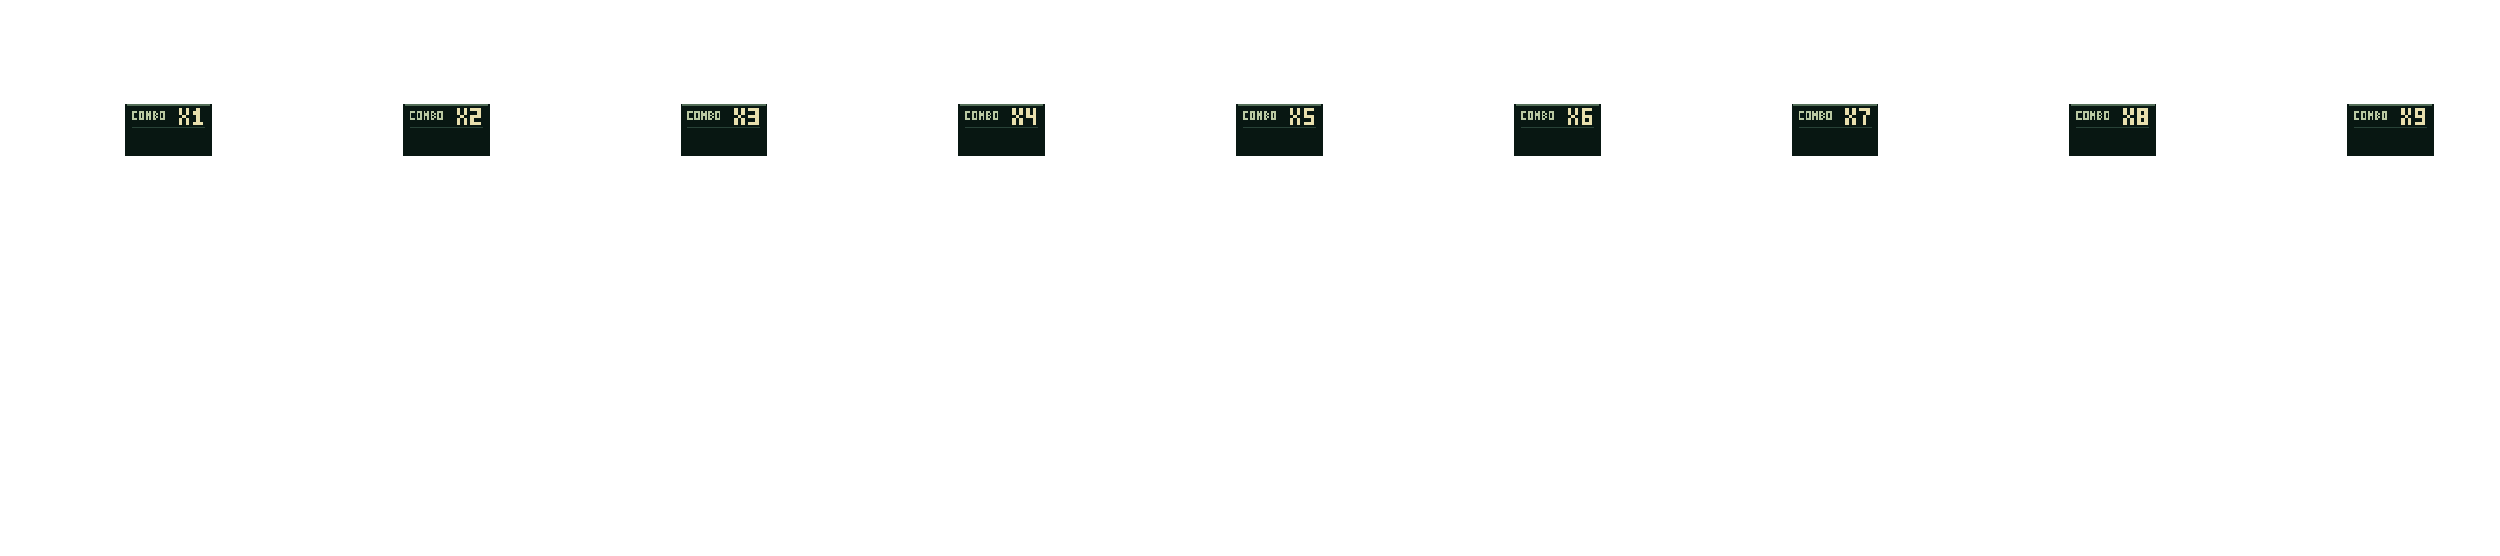
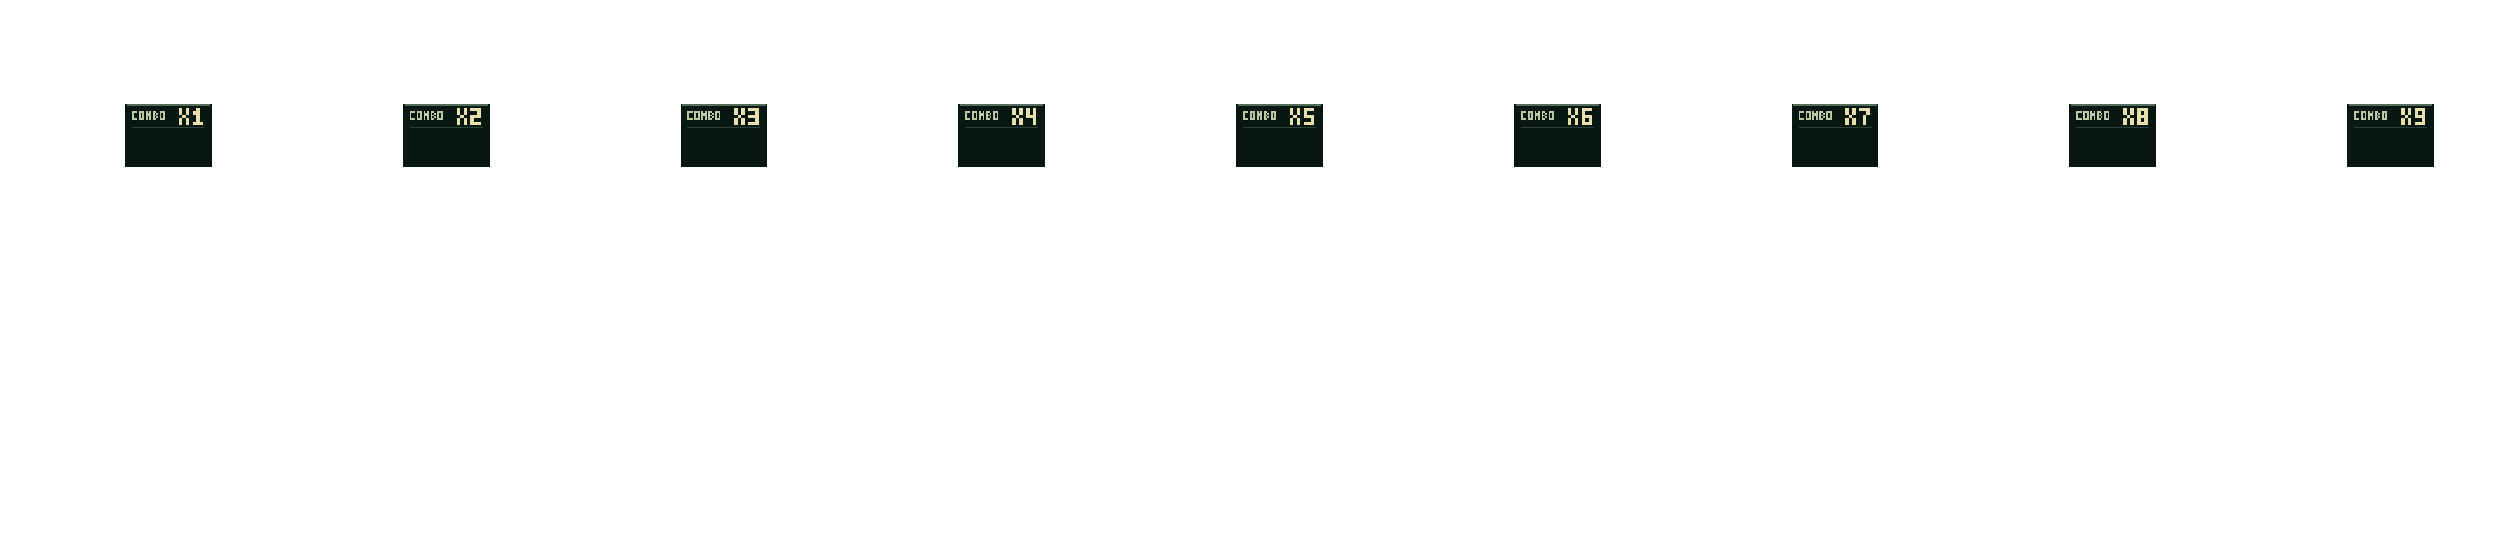
<svg xmlns="http://www.w3.org/2000/svg" width="1440" height="320" shape-rendering="crispEdges">
  <g transform="translate(0 0)">
-     <rect x="72" y="60" width="50" height="30" fill="#081712" />
+     <rect x="72" y="60" width="50" height="36" fill="#081712" />
    <rect x="73" y="60" width="48" height="1" fill="#536e58" />
    <rect x="76" y="64" width="1" height="1" fill="#bac9a2" />
    <rect x="77" y="64" width="1" height="1" fill="#bac9a2" />
    <rect x="78" y="64" width="1" height="1" fill="#bac9a2" />
    <rect x="76" y="65" width="1" height="1" fill="#bac9a2" />
    <rect x="76" y="66" width="1" height="1" fill="#bac9a2" />
    <rect x="76" y="67" width="1" height="1" fill="#bac9a2" />
    <rect x="76" y="68" width="1" height="1" fill="#bac9a2" />
    <rect x="77" y="68" width="1" height="1" fill="#bac9a2" />
    <rect x="78" y="68" width="1" height="1" fill="#bac9a2" />
    <rect x="80" y="64" width="1" height="1" fill="#bac9a2" />
    <rect x="81" y="64" width="1" height="1" fill="#bac9a2" />
    <rect x="82" y="64" width="1" height="1" fill="#bac9a2" />
    <rect x="80" y="65" width="1" height="1" fill="#bac9a2" />
    <rect x="82" y="65" width="1" height="1" fill="#bac9a2" />
    <rect x="80" y="66" width="1" height="1" fill="#bac9a2" />
    <rect x="82" y="66" width="1" height="1" fill="#bac9a2" />
    <rect x="80" y="67" width="1" height="1" fill="#bac9a2" />
    <rect x="82" y="67" width="1" height="1" fill="#bac9a2" />
    <rect x="80" y="68" width="1" height="1" fill="#bac9a2" />
    <rect x="81" y="68" width="1" height="1" fill="#bac9a2" />
    <rect x="82" y="68" width="1" height="1" fill="#bac9a2" />
    <rect x="84" y="64" width="1" height="1" fill="#bac9a2" />
    <rect x="86" y="64" width="1" height="1" fill="#bac9a2" />
    <rect x="84" y="65" width="1" height="1" fill="#bac9a2" />
    <rect x="85" y="65" width="1" height="1" fill="#bac9a2" />
    <rect x="86" y="65" width="1" height="1" fill="#bac9a2" />
    <rect x="84" y="66" width="1" height="1" fill="#bac9a2" />
    <rect x="85" y="66" width="1" height="1" fill="#bac9a2" />
    <rect x="86" y="66" width="1" height="1" fill="#bac9a2" />
    <rect x="84" y="67" width="1" height="1" fill="#bac9a2" />
    <rect x="86" y="67" width="1" height="1" fill="#bac9a2" />
    <rect x="84" y="68" width="1" height="1" fill="#bac9a2" />
    <rect x="86" y="68" width="1" height="1" fill="#bac9a2" />
    <rect x="88" y="64" width="1" height="1" fill="#bac9a2" />
    <rect x="89" y="64" width="1" height="1" fill="#bac9a2" />
    <rect x="88" y="65" width="1" height="1" fill="#bac9a2" />
    <rect x="90" y="65" width="1" height="1" fill="#bac9a2" />
    <rect x="88" y="66" width="1" height="1" fill="#bac9a2" />
    <rect x="89" y="66" width="1" height="1" fill="#bac9a2" />
    <rect x="88" y="67" width="1" height="1" fill="#bac9a2" />
    <rect x="90" y="67" width="1" height="1" fill="#bac9a2" />
    <rect x="88" y="68" width="1" height="1" fill="#bac9a2" />
    <rect x="89" y="68" width="1" height="1" fill="#bac9a2" />
    <rect x="92" y="64" width="1" height="1" fill="#bac9a2" />
    <rect x="93" y="64" width="1" height="1" fill="#bac9a2" />
    <rect x="94" y="64" width="1" height="1" fill="#bac9a2" />
    <rect x="92" y="65" width="1" height="1" fill="#bac9a2" />
    <rect x="94" y="65" width="1" height="1" fill="#bac9a2" />
    <rect x="92" y="66" width="1" height="1" fill="#bac9a2" />
    <rect x="94" y="66" width="1" height="1" fill="#bac9a2" />
    <rect x="92" y="67" width="1" height="1" fill="#bac9a2" />
    <rect x="94" y="67" width="1" height="1" fill="#bac9a2" />
    <rect x="92" y="68" width="1" height="1" fill="#bac9a2" />
    <rect x="93" y="68" width="1" height="1" fill="#bac9a2" />
    <rect x="94" y="68" width="1" height="1" fill="#bac9a2" />
    <rect x="103" y="62" width="2" height="2" fill="#e8dfad" />
    <rect x="107" y="62" width="2" height="2" fill="#e8dfad" />
    <rect x="103" y="64" width="2" height="2" fill="#e8dfad" />
    <rect x="107" y="64" width="2" height="2" fill="#e8dfad" />
    <rect x="105" y="66" width="2" height="2" fill="#e8dfad" />
    <rect x="103" y="68" width="2" height="2" fill="#e8dfad" />
    <rect x="107" y="68" width="2" height="2" fill="#e8dfad" />
    <rect x="103" y="70" width="2" height="2" fill="#e8dfad" />
    <rect x="107" y="70" width="2" height="2" fill="#e8dfad" />
    <rect x="113" y="62" width="2" height="2" fill="#e8dfad" />
    <rect x="111" y="64" width="2" height="2" fill="#e8dfad" />
    <rect x="113" y="64" width="2" height="2" fill="#e8dfad" />
    <rect x="113" y="66" width="2" height="2" fill="#e8dfad" />
    <rect x="113" y="68" width="2" height="2" fill="#e8dfad" />
    <rect x="111" y="70" width="2" height="2" fill="#e8dfad" />
    <rect x="113" y="70" width="2" height="2" fill="#e8dfad" />
    <rect x="115" y="70" width="2" height="2" fill="#e8dfad" />
    <rect x="76" y="73" width="42" height="1" fill="#284237" />
  </g>
  <g transform="translate(160 0)">
-     <rect x="72" y="60" width="50" height="30" fill="#081712" />
+     <rect x="72" y="60" width="50" height="36" fill="#081712" />
    <rect x="73" y="60" width="48" height="1" fill="#536e58" />
    <rect x="76" y="64" width="1" height="1" fill="#bac9a2" />
    <rect x="77" y="64" width="1" height="1" fill="#bac9a2" />
    <rect x="78" y="64" width="1" height="1" fill="#bac9a2" />
    <rect x="76" y="65" width="1" height="1" fill="#bac9a2" />
    <rect x="76" y="66" width="1" height="1" fill="#bac9a2" />
    <rect x="76" y="67" width="1" height="1" fill="#bac9a2" />
    <rect x="76" y="68" width="1" height="1" fill="#bac9a2" />
    <rect x="77" y="68" width="1" height="1" fill="#bac9a2" />
    <rect x="78" y="68" width="1" height="1" fill="#bac9a2" />
    <rect x="80" y="64" width="1" height="1" fill="#bac9a2" />
    <rect x="81" y="64" width="1" height="1" fill="#bac9a2" />
    <rect x="82" y="64" width="1" height="1" fill="#bac9a2" />
    <rect x="80" y="65" width="1" height="1" fill="#bac9a2" />
    <rect x="82" y="65" width="1" height="1" fill="#bac9a2" />
    <rect x="80" y="66" width="1" height="1" fill="#bac9a2" />
    <rect x="82" y="66" width="1" height="1" fill="#bac9a2" />
    <rect x="80" y="67" width="1" height="1" fill="#bac9a2" />
    <rect x="82" y="67" width="1" height="1" fill="#bac9a2" />
    <rect x="80" y="68" width="1" height="1" fill="#bac9a2" />
    <rect x="81" y="68" width="1" height="1" fill="#bac9a2" />
    <rect x="82" y="68" width="1" height="1" fill="#bac9a2" />
    <rect x="84" y="64" width="1" height="1" fill="#bac9a2" />
    <rect x="86" y="64" width="1" height="1" fill="#bac9a2" />
    <rect x="84" y="65" width="1" height="1" fill="#bac9a2" />
    <rect x="85" y="65" width="1" height="1" fill="#bac9a2" />
    <rect x="86" y="65" width="1" height="1" fill="#bac9a2" />
    <rect x="84" y="66" width="1" height="1" fill="#bac9a2" />
    <rect x="85" y="66" width="1" height="1" fill="#bac9a2" />
    <rect x="86" y="66" width="1" height="1" fill="#bac9a2" />
    <rect x="84" y="67" width="1" height="1" fill="#bac9a2" />
    <rect x="86" y="67" width="1" height="1" fill="#bac9a2" />
    <rect x="84" y="68" width="1" height="1" fill="#bac9a2" />
    <rect x="86" y="68" width="1" height="1" fill="#bac9a2" />
    <rect x="88" y="64" width="1" height="1" fill="#bac9a2" />
    <rect x="89" y="64" width="1" height="1" fill="#bac9a2" />
    <rect x="88" y="65" width="1" height="1" fill="#bac9a2" />
    <rect x="90" y="65" width="1" height="1" fill="#bac9a2" />
    <rect x="88" y="66" width="1" height="1" fill="#bac9a2" />
    <rect x="89" y="66" width="1" height="1" fill="#bac9a2" />
    <rect x="88" y="67" width="1" height="1" fill="#bac9a2" />
    <rect x="90" y="67" width="1" height="1" fill="#bac9a2" />
    <rect x="88" y="68" width="1" height="1" fill="#bac9a2" />
    <rect x="89" y="68" width="1" height="1" fill="#bac9a2" />
    <rect x="92" y="64" width="1" height="1" fill="#bac9a2" />
    <rect x="93" y="64" width="1" height="1" fill="#bac9a2" />
    <rect x="94" y="64" width="1" height="1" fill="#bac9a2" />
    <rect x="92" y="65" width="1" height="1" fill="#bac9a2" />
    <rect x="94" y="65" width="1" height="1" fill="#bac9a2" />
    <rect x="92" y="66" width="1" height="1" fill="#bac9a2" />
    <rect x="94" y="66" width="1" height="1" fill="#bac9a2" />
    <rect x="92" y="67" width="1" height="1" fill="#bac9a2" />
    <rect x="94" y="67" width="1" height="1" fill="#bac9a2" />
    <rect x="92" y="68" width="1" height="1" fill="#bac9a2" />
    <rect x="93" y="68" width="1" height="1" fill="#bac9a2" />
    <rect x="94" y="68" width="1" height="1" fill="#bac9a2" />
    <rect x="103" y="62" width="2" height="2" fill="#e8dfad" />
    <rect x="107" y="62" width="2" height="2" fill="#e8dfad" />
    <rect x="103" y="64" width="2" height="2" fill="#e8dfad" />
    <rect x="107" y="64" width="2" height="2" fill="#e8dfad" />
    <rect x="105" y="66" width="2" height="2" fill="#e8dfad" />
    <rect x="103" y="68" width="2" height="2" fill="#e8dfad" />
    <rect x="107" y="68" width="2" height="2" fill="#e8dfad" />
    <rect x="103" y="70" width="2" height="2" fill="#e8dfad" />
    <rect x="107" y="70" width="2" height="2" fill="#e8dfad" />
    <rect x="111" y="62" width="2" height="2" fill="#e8dfad" />
    <rect x="113" y="62" width="2" height="2" fill="#e8dfad" />
    <rect x="115" y="62" width="2" height="2" fill="#e8dfad" />
    <rect x="115" y="64" width="2" height="2" fill="#e8dfad" />
    <rect x="111" y="66" width="2" height="2" fill="#e8dfad" />
    <rect x="113" y="66" width="2" height="2" fill="#e8dfad" />
    <rect x="115" y="66" width="2" height="2" fill="#e8dfad" />
    <rect x="111" y="68" width="2" height="2" fill="#e8dfad" />
    <rect x="111" y="70" width="2" height="2" fill="#e8dfad" />
    <rect x="113" y="70" width="2" height="2" fill="#e8dfad" />
    <rect x="115" y="70" width="2" height="2" fill="#e8dfad" />
    <rect x="76" y="73" width="42" height="1" fill="#284237" />
  </g>
  <g transform="translate(320 0)">
-     <rect x="72" y="60" width="50" height="30" fill="#081712" />
+     <rect x="72" y="60" width="50" height="36" fill="#081712" />
    <rect x="73" y="60" width="48" height="1" fill="#536e58" />
    <rect x="76" y="64" width="1" height="1" fill="#bac9a2" />
    <rect x="77" y="64" width="1" height="1" fill="#bac9a2" />
    <rect x="78" y="64" width="1" height="1" fill="#bac9a2" />
    <rect x="76" y="65" width="1" height="1" fill="#bac9a2" />
    <rect x="76" y="66" width="1" height="1" fill="#bac9a2" />
    <rect x="76" y="67" width="1" height="1" fill="#bac9a2" />
    <rect x="76" y="68" width="1" height="1" fill="#bac9a2" />
    <rect x="77" y="68" width="1" height="1" fill="#bac9a2" />
    <rect x="78" y="68" width="1" height="1" fill="#bac9a2" />
    <rect x="80" y="64" width="1" height="1" fill="#bac9a2" />
    <rect x="81" y="64" width="1" height="1" fill="#bac9a2" />
    <rect x="82" y="64" width="1" height="1" fill="#bac9a2" />
    <rect x="80" y="65" width="1" height="1" fill="#bac9a2" />
    <rect x="82" y="65" width="1" height="1" fill="#bac9a2" />
    <rect x="80" y="66" width="1" height="1" fill="#bac9a2" />
    <rect x="82" y="66" width="1" height="1" fill="#bac9a2" />
    <rect x="80" y="67" width="1" height="1" fill="#bac9a2" />
    <rect x="82" y="67" width="1" height="1" fill="#bac9a2" />
    <rect x="80" y="68" width="1" height="1" fill="#bac9a2" />
    <rect x="81" y="68" width="1" height="1" fill="#bac9a2" />
    <rect x="82" y="68" width="1" height="1" fill="#bac9a2" />
    <rect x="84" y="64" width="1" height="1" fill="#bac9a2" />
    <rect x="86" y="64" width="1" height="1" fill="#bac9a2" />
    <rect x="84" y="65" width="1" height="1" fill="#bac9a2" />
    <rect x="85" y="65" width="1" height="1" fill="#bac9a2" />
    <rect x="86" y="65" width="1" height="1" fill="#bac9a2" />
    <rect x="84" y="66" width="1" height="1" fill="#bac9a2" />
    <rect x="85" y="66" width="1" height="1" fill="#bac9a2" />
    <rect x="86" y="66" width="1" height="1" fill="#bac9a2" />
    <rect x="84" y="67" width="1" height="1" fill="#bac9a2" />
    <rect x="86" y="67" width="1" height="1" fill="#bac9a2" />
    <rect x="84" y="68" width="1" height="1" fill="#bac9a2" />
    <rect x="86" y="68" width="1" height="1" fill="#bac9a2" />
    <rect x="88" y="64" width="1" height="1" fill="#bac9a2" />
    <rect x="89" y="64" width="1" height="1" fill="#bac9a2" />
    <rect x="88" y="65" width="1" height="1" fill="#bac9a2" />
    <rect x="90" y="65" width="1" height="1" fill="#bac9a2" />
    <rect x="88" y="66" width="1" height="1" fill="#bac9a2" />
    <rect x="89" y="66" width="1" height="1" fill="#bac9a2" />
    <rect x="88" y="67" width="1" height="1" fill="#bac9a2" />
    <rect x="90" y="67" width="1" height="1" fill="#bac9a2" />
    <rect x="88" y="68" width="1" height="1" fill="#bac9a2" />
    <rect x="89" y="68" width="1" height="1" fill="#bac9a2" />
    <rect x="92" y="64" width="1" height="1" fill="#bac9a2" />
    <rect x="93" y="64" width="1" height="1" fill="#bac9a2" />
    <rect x="94" y="64" width="1" height="1" fill="#bac9a2" />
    <rect x="92" y="65" width="1" height="1" fill="#bac9a2" />
    <rect x="94" y="65" width="1" height="1" fill="#bac9a2" />
    <rect x="92" y="66" width="1" height="1" fill="#bac9a2" />
    <rect x="94" y="66" width="1" height="1" fill="#bac9a2" />
    <rect x="92" y="67" width="1" height="1" fill="#bac9a2" />
    <rect x="94" y="67" width="1" height="1" fill="#bac9a2" />
    <rect x="92" y="68" width="1" height="1" fill="#bac9a2" />
    <rect x="93" y="68" width="1" height="1" fill="#bac9a2" />
    <rect x="94" y="68" width="1" height="1" fill="#bac9a2" />
    <rect x="103" y="62" width="2" height="2" fill="#e8dfad" />
    <rect x="107" y="62" width="2" height="2" fill="#e8dfad" />
    <rect x="103" y="64" width="2" height="2" fill="#e8dfad" />
    <rect x="107" y="64" width="2" height="2" fill="#e8dfad" />
    <rect x="105" y="66" width="2" height="2" fill="#e8dfad" />
    <rect x="103" y="68" width="2" height="2" fill="#e8dfad" />
    <rect x="107" y="68" width="2" height="2" fill="#e8dfad" />
    <rect x="103" y="70" width="2" height="2" fill="#e8dfad" />
    <rect x="107" y="70" width="2" height="2" fill="#e8dfad" />
    <rect x="111" y="62" width="2" height="2" fill="#e8dfad" />
    <rect x="113" y="62" width="2" height="2" fill="#e8dfad" />
    <rect x="115" y="62" width="2" height="2" fill="#e8dfad" />
    <rect x="115" y="64" width="2" height="2" fill="#e8dfad" />
    <rect x="111" y="66" width="2" height="2" fill="#e8dfad" />
    <rect x="113" y="66" width="2" height="2" fill="#e8dfad" />
    <rect x="115" y="66" width="2" height="2" fill="#e8dfad" />
    <rect x="115" y="68" width="2" height="2" fill="#e8dfad" />
    <rect x="111" y="70" width="2" height="2" fill="#e8dfad" />
    <rect x="113" y="70" width="2" height="2" fill="#e8dfad" />
    <rect x="115" y="70" width="2" height="2" fill="#e8dfad" />
    <rect x="76" y="73" width="42" height="1" fill="#284237" />
  </g>
  <g transform="translate(480 0)">
-     <rect x="72" y="60" width="50" height="30" fill="#081712" />
+     <rect x="72" y="60" width="50" height="36" fill="#081712" />
    <rect x="73" y="60" width="48" height="1" fill="#536e58" />
    <rect x="76" y="64" width="1" height="1" fill="#bac9a2" />
    <rect x="77" y="64" width="1" height="1" fill="#bac9a2" />
    <rect x="78" y="64" width="1" height="1" fill="#bac9a2" />
    <rect x="76" y="65" width="1" height="1" fill="#bac9a2" />
    <rect x="76" y="66" width="1" height="1" fill="#bac9a2" />
    <rect x="76" y="67" width="1" height="1" fill="#bac9a2" />
    <rect x="76" y="68" width="1" height="1" fill="#bac9a2" />
    <rect x="77" y="68" width="1" height="1" fill="#bac9a2" />
    <rect x="78" y="68" width="1" height="1" fill="#bac9a2" />
    <rect x="80" y="64" width="1" height="1" fill="#bac9a2" />
    <rect x="81" y="64" width="1" height="1" fill="#bac9a2" />
    <rect x="82" y="64" width="1" height="1" fill="#bac9a2" />
    <rect x="80" y="65" width="1" height="1" fill="#bac9a2" />
    <rect x="82" y="65" width="1" height="1" fill="#bac9a2" />
    <rect x="80" y="66" width="1" height="1" fill="#bac9a2" />
    <rect x="82" y="66" width="1" height="1" fill="#bac9a2" />
    <rect x="80" y="67" width="1" height="1" fill="#bac9a2" />
    <rect x="82" y="67" width="1" height="1" fill="#bac9a2" />
    <rect x="80" y="68" width="1" height="1" fill="#bac9a2" />
    <rect x="81" y="68" width="1" height="1" fill="#bac9a2" />
    <rect x="82" y="68" width="1" height="1" fill="#bac9a2" />
    <rect x="84" y="64" width="1" height="1" fill="#bac9a2" />
    <rect x="86" y="64" width="1" height="1" fill="#bac9a2" />
    <rect x="84" y="65" width="1" height="1" fill="#bac9a2" />
    <rect x="85" y="65" width="1" height="1" fill="#bac9a2" />
    <rect x="86" y="65" width="1" height="1" fill="#bac9a2" />
    <rect x="84" y="66" width="1" height="1" fill="#bac9a2" />
    <rect x="85" y="66" width="1" height="1" fill="#bac9a2" />
    <rect x="86" y="66" width="1" height="1" fill="#bac9a2" />
    <rect x="84" y="67" width="1" height="1" fill="#bac9a2" />
    <rect x="86" y="67" width="1" height="1" fill="#bac9a2" />
    <rect x="84" y="68" width="1" height="1" fill="#bac9a2" />
    <rect x="86" y="68" width="1" height="1" fill="#bac9a2" />
    <rect x="88" y="64" width="1" height="1" fill="#bac9a2" />
    <rect x="89" y="64" width="1" height="1" fill="#bac9a2" />
    <rect x="88" y="65" width="1" height="1" fill="#bac9a2" />
    <rect x="90" y="65" width="1" height="1" fill="#bac9a2" />
    <rect x="88" y="66" width="1" height="1" fill="#bac9a2" />
    <rect x="89" y="66" width="1" height="1" fill="#bac9a2" />
    <rect x="88" y="67" width="1" height="1" fill="#bac9a2" />
    <rect x="90" y="67" width="1" height="1" fill="#bac9a2" />
    <rect x="88" y="68" width="1" height="1" fill="#bac9a2" />
    <rect x="89" y="68" width="1" height="1" fill="#bac9a2" />
    <rect x="92" y="64" width="1" height="1" fill="#bac9a2" />
    <rect x="93" y="64" width="1" height="1" fill="#bac9a2" />
    <rect x="94" y="64" width="1" height="1" fill="#bac9a2" />
    <rect x="92" y="65" width="1" height="1" fill="#bac9a2" />
    <rect x="94" y="65" width="1" height="1" fill="#bac9a2" />
    <rect x="92" y="66" width="1" height="1" fill="#bac9a2" />
    <rect x="94" y="66" width="1" height="1" fill="#bac9a2" />
    <rect x="92" y="67" width="1" height="1" fill="#bac9a2" />
    <rect x="94" y="67" width="1" height="1" fill="#bac9a2" />
    <rect x="92" y="68" width="1" height="1" fill="#bac9a2" />
    <rect x="93" y="68" width="1" height="1" fill="#bac9a2" />
    <rect x="94" y="68" width="1" height="1" fill="#bac9a2" />
    <rect x="103" y="62" width="2" height="2" fill="#e8dfad" />
    <rect x="107" y="62" width="2" height="2" fill="#e8dfad" />
    <rect x="103" y="64" width="2" height="2" fill="#e8dfad" />
    <rect x="107" y="64" width="2" height="2" fill="#e8dfad" />
    <rect x="105" y="66" width="2" height="2" fill="#e8dfad" />
    <rect x="103" y="68" width="2" height="2" fill="#e8dfad" />
    <rect x="107" y="68" width="2" height="2" fill="#e8dfad" />
    <rect x="103" y="70" width="2" height="2" fill="#e8dfad" />
    <rect x="107" y="70" width="2" height="2" fill="#e8dfad" />
    <rect x="111" y="62" width="2" height="2" fill="#e8dfad" />
    <rect x="115" y="62" width="2" height="2" fill="#e8dfad" />
    <rect x="111" y="64" width="2" height="2" fill="#e8dfad" />
    <rect x="115" y="64" width="2" height="2" fill="#e8dfad" />
    <rect x="111" y="66" width="2" height="2" fill="#e8dfad" />
    <rect x="113" y="66" width="2" height="2" fill="#e8dfad" />
    <rect x="115" y="66" width="2" height="2" fill="#e8dfad" />
    <rect x="115" y="68" width="2" height="2" fill="#e8dfad" />
    <rect x="115" y="70" width="2" height="2" fill="#e8dfad" />
    <rect x="76" y="73" width="42" height="1" fill="#284237" />
  </g>
  <g transform="translate(640 0)">
-     <rect x="72" y="60" width="50" height="30" fill="#081712" />
+     <rect x="72" y="60" width="50" height="36" fill="#081712" />
    <rect x="73" y="60" width="48" height="1" fill="#536e58" />
    <rect x="76" y="64" width="1" height="1" fill="#bac9a2" />
    <rect x="77" y="64" width="1" height="1" fill="#bac9a2" />
    <rect x="78" y="64" width="1" height="1" fill="#bac9a2" />
    <rect x="76" y="65" width="1" height="1" fill="#bac9a2" />
    <rect x="76" y="66" width="1" height="1" fill="#bac9a2" />
    <rect x="76" y="67" width="1" height="1" fill="#bac9a2" />
    <rect x="76" y="68" width="1" height="1" fill="#bac9a2" />
    <rect x="77" y="68" width="1" height="1" fill="#bac9a2" />
    <rect x="78" y="68" width="1" height="1" fill="#bac9a2" />
    <rect x="80" y="64" width="1" height="1" fill="#bac9a2" />
    <rect x="81" y="64" width="1" height="1" fill="#bac9a2" />
    <rect x="82" y="64" width="1" height="1" fill="#bac9a2" />
    <rect x="80" y="65" width="1" height="1" fill="#bac9a2" />
    <rect x="82" y="65" width="1" height="1" fill="#bac9a2" />
    <rect x="80" y="66" width="1" height="1" fill="#bac9a2" />
    <rect x="82" y="66" width="1" height="1" fill="#bac9a2" />
    <rect x="80" y="67" width="1" height="1" fill="#bac9a2" />
    <rect x="82" y="67" width="1" height="1" fill="#bac9a2" />
    <rect x="80" y="68" width="1" height="1" fill="#bac9a2" />
    <rect x="81" y="68" width="1" height="1" fill="#bac9a2" />
    <rect x="82" y="68" width="1" height="1" fill="#bac9a2" />
    <rect x="84" y="64" width="1" height="1" fill="#bac9a2" />
    <rect x="86" y="64" width="1" height="1" fill="#bac9a2" />
    <rect x="84" y="65" width="1" height="1" fill="#bac9a2" />
    <rect x="85" y="65" width="1" height="1" fill="#bac9a2" />
    <rect x="86" y="65" width="1" height="1" fill="#bac9a2" />
    <rect x="84" y="66" width="1" height="1" fill="#bac9a2" />
    <rect x="85" y="66" width="1" height="1" fill="#bac9a2" />
    <rect x="86" y="66" width="1" height="1" fill="#bac9a2" />
    <rect x="84" y="67" width="1" height="1" fill="#bac9a2" />
    <rect x="86" y="67" width="1" height="1" fill="#bac9a2" />
    <rect x="84" y="68" width="1" height="1" fill="#bac9a2" />
    <rect x="86" y="68" width="1" height="1" fill="#bac9a2" />
    <rect x="88" y="64" width="1" height="1" fill="#bac9a2" />
    <rect x="89" y="64" width="1" height="1" fill="#bac9a2" />
    <rect x="88" y="65" width="1" height="1" fill="#bac9a2" />
    <rect x="90" y="65" width="1" height="1" fill="#bac9a2" />
    <rect x="88" y="66" width="1" height="1" fill="#bac9a2" />
    <rect x="89" y="66" width="1" height="1" fill="#bac9a2" />
    <rect x="88" y="67" width="1" height="1" fill="#bac9a2" />
    <rect x="90" y="67" width="1" height="1" fill="#bac9a2" />
    <rect x="88" y="68" width="1" height="1" fill="#bac9a2" />
    <rect x="89" y="68" width="1" height="1" fill="#bac9a2" />
    <rect x="92" y="64" width="1" height="1" fill="#bac9a2" />
    <rect x="93" y="64" width="1" height="1" fill="#bac9a2" />
    <rect x="94" y="64" width="1" height="1" fill="#bac9a2" />
    <rect x="92" y="65" width="1" height="1" fill="#bac9a2" />
    <rect x="94" y="65" width="1" height="1" fill="#bac9a2" />
    <rect x="92" y="66" width="1" height="1" fill="#bac9a2" />
    <rect x="94" y="66" width="1" height="1" fill="#bac9a2" />
    <rect x="92" y="67" width="1" height="1" fill="#bac9a2" />
    <rect x="94" y="67" width="1" height="1" fill="#bac9a2" />
    <rect x="92" y="68" width="1" height="1" fill="#bac9a2" />
    <rect x="93" y="68" width="1" height="1" fill="#bac9a2" />
    <rect x="94" y="68" width="1" height="1" fill="#bac9a2" />
    <rect x="103" y="62" width="2" height="2" fill="#e8dfad" />
    <rect x="107" y="62" width="2" height="2" fill="#e8dfad" />
    <rect x="103" y="64" width="2" height="2" fill="#e8dfad" />
    <rect x="107" y="64" width="2" height="2" fill="#e8dfad" />
    <rect x="105" y="66" width="2" height="2" fill="#e8dfad" />
    <rect x="103" y="68" width="2" height="2" fill="#e8dfad" />
    <rect x="107" y="68" width="2" height="2" fill="#e8dfad" />
    <rect x="103" y="70" width="2" height="2" fill="#e8dfad" />
    <rect x="107" y="70" width="2" height="2" fill="#e8dfad" />
    <rect x="111" y="62" width="2" height="2" fill="#e8dfad" />
    <rect x="113" y="62" width="2" height="2" fill="#e8dfad" />
    <rect x="115" y="62" width="2" height="2" fill="#e8dfad" />
    <rect x="111" y="64" width="2" height="2" fill="#e8dfad" />
    <rect x="111" y="66" width="2" height="2" fill="#e8dfad" />
    <rect x="113" y="66" width="2" height="2" fill="#e8dfad" />
    <rect x="115" y="66" width="2" height="2" fill="#e8dfad" />
    <rect x="115" y="68" width="2" height="2" fill="#e8dfad" />
    <rect x="111" y="70" width="2" height="2" fill="#e8dfad" />
    <rect x="113" y="70" width="2" height="2" fill="#e8dfad" />
    <rect x="115" y="70" width="2" height="2" fill="#e8dfad" />
    <rect x="76" y="73" width="42" height="1" fill="#284237" />
  </g>
  <g transform="translate(800 0)">
-     <rect x="72" y="60" width="50" height="30" fill="#081712" />
+     <rect x="72" y="60" width="50" height="36" fill="#081712" />
    <rect x="73" y="60" width="48" height="1" fill="#536e58" />
    <rect x="76" y="64" width="1" height="1" fill="#bac9a2" />
    <rect x="77" y="64" width="1" height="1" fill="#bac9a2" />
    <rect x="78" y="64" width="1" height="1" fill="#bac9a2" />
    <rect x="76" y="65" width="1" height="1" fill="#bac9a2" />
    <rect x="76" y="66" width="1" height="1" fill="#bac9a2" />
    <rect x="76" y="67" width="1" height="1" fill="#bac9a2" />
    <rect x="76" y="68" width="1" height="1" fill="#bac9a2" />
    <rect x="77" y="68" width="1" height="1" fill="#bac9a2" />
    <rect x="78" y="68" width="1" height="1" fill="#bac9a2" />
    <rect x="80" y="64" width="1" height="1" fill="#bac9a2" />
    <rect x="81" y="64" width="1" height="1" fill="#bac9a2" />
    <rect x="82" y="64" width="1" height="1" fill="#bac9a2" />
    <rect x="80" y="65" width="1" height="1" fill="#bac9a2" />
    <rect x="82" y="65" width="1" height="1" fill="#bac9a2" />
    <rect x="80" y="66" width="1" height="1" fill="#bac9a2" />
    <rect x="82" y="66" width="1" height="1" fill="#bac9a2" />
    <rect x="80" y="67" width="1" height="1" fill="#bac9a2" />
    <rect x="82" y="67" width="1" height="1" fill="#bac9a2" />
    <rect x="80" y="68" width="1" height="1" fill="#bac9a2" />
    <rect x="81" y="68" width="1" height="1" fill="#bac9a2" />
    <rect x="82" y="68" width="1" height="1" fill="#bac9a2" />
    <rect x="84" y="64" width="1" height="1" fill="#bac9a2" />
    <rect x="86" y="64" width="1" height="1" fill="#bac9a2" />
    <rect x="84" y="65" width="1" height="1" fill="#bac9a2" />
    <rect x="85" y="65" width="1" height="1" fill="#bac9a2" />
    <rect x="86" y="65" width="1" height="1" fill="#bac9a2" />
    <rect x="84" y="66" width="1" height="1" fill="#bac9a2" />
    <rect x="85" y="66" width="1" height="1" fill="#bac9a2" />
    <rect x="86" y="66" width="1" height="1" fill="#bac9a2" />
    <rect x="84" y="67" width="1" height="1" fill="#bac9a2" />
    <rect x="86" y="67" width="1" height="1" fill="#bac9a2" />
    <rect x="84" y="68" width="1" height="1" fill="#bac9a2" />
    <rect x="86" y="68" width="1" height="1" fill="#bac9a2" />
    <rect x="88" y="64" width="1" height="1" fill="#bac9a2" />
    <rect x="89" y="64" width="1" height="1" fill="#bac9a2" />
    <rect x="88" y="65" width="1" height="1" fill="#bac9a2" />
    <rect x="90" y="65" width="1" height="1" fill="#bac9a2" />
    <rect x="88" y="66" width="1" height="1" fill="#bac9a2" />
    <rect x="89" y="66" width="1" height="1" fill="#bac9a2" />
    <rect x="88" y="67" width="1" height="1" fill="#bac9a2" />
    <rect x="90" y="67" width="1" height="1" fill="#bac9a2" />
    <rect x="88" y="68" width="1" height="1" fill="#bac9a2" />
    <rect x="89" y="68" width="1" height="1" fill="#bac9a2" />
    <rect x="92" y="64" width="1" height="1" fill="#bac9a2" />
    <rect x="93" y="64" width="1" height="1" fill="#bac9a2" />
    <rect x="94" y="64" width="1" height="1" fill="#bac9a2" />
    <rect x="92" y="65" width="1" height="1" fill="#bac9a2" />
    <rect x="94" y="65" width="1" height="1" fill="#bac9a2" />
    <rect x="92" y="66" width="1" height="1" fill="#bac9a2" />
    <rect x="94" y="66" width="1" height="1" fill="#bac9a2" />
    <rect x="92" y="67" width="1" height="1" fill="#bac9a2" />
    <rect x="94" y="67" width="1" height="1" fill="#bac9a2" />
    <rect x="92" y="68" width="1" height="1" fill="#bac9a2" />
    <rect x="93" y="68" width="1" height="1" fill="#bac9a2" />
    <rect x="94" y="68" width="1" height="1" fill="#bac9a2" />
    <rect x="103" y="62" width="2" height="2" fill="#e8dfad" />
    <rect x="107" y="62" width="2" height="2" fill="#e8dfad" />
    <rect x="103" y="64" width="2" height="2" fill="#e8dfad" />
    <rect x="107" y="64" width="2" height="2" fill="#e8dfad" />
    <rect x="105" y="66" width="2" height="2" fill="#e8dfad" />
    <rect x="103" y="68" width="2" height="2" fill="#e8dfad" />
    <rect x="107" y="68" width="2" height="2" fill="#e8dfad" />
    <rect x="103" y="70" width="2" height="2" fill="#e8dfad" />
    <rect x="107" y="70" width="2" height="2" fill="#e8dfad" />
    <rect x="111" y="62" width="2" height="2" fill="#e8dfad" />
    <rect x="113" y="62" width="2" height="2" fill="#e8dfad" />
    <rect x="115" y="62" width="2" height="2" fill="#e8dfad" />
    <rect x="111" y="64" width="2" height="2" fill="#e8dfad" />
    <rect x="111" y="66" width="2" height="2" fill="#e8dfad" />
    <rect x="113" y="66" width="2" height="2" fill="#e8dfad" />
    <rect x="115" y="66" width="2" height="2" fill="#e8dfad" />
    <rect x="111" y="68" width="2" height="2" fill="#e8dfad" />
    <rect x="115" y="68" width="2" height="2" fill="#e8dfad" />
    <rect x="111" y="70" width="2" height="2" fill="#e8dfad" />
    <rect x="113" y="70" width="2" height="2" fill="#e8dfad" />
    <rect x="115" y="70" width="2" height="2" fill="#e8dfad" />
    <rect x="76" y="73" width="42" height="1" fill="#284237" />
  </g>
  <g transform="translate(960 0)">
-     <rect x="72" y="60" width="50" height="30" fill="#081712" />
+     <rect x="72" y="60" width="50" height="36" fill="#081712" />
    <rect x="73" y="60" width="48" height="1" fill="#536e58" />
    <rect x="76" y="64" width="1" height="1" fill="#bac9a2" />
    <rect x="77" y="64" width="1" height="1" fill="#bac9a2" />
    <rect x="78" y="64" width="1" height="1" fill="#bac9a2" />
    <rect x="76" y="65" width="1" height="1" fill="#bac9a2" />
    <rect x="76" y="66" width="1" height="1" fill="#bac9a2" />
    <rect x="76" y="67" width="1" height="1" fill="#bac9a2" />
    <rect x="76" y="68" width="1" height="1" fill="#bac9a2" />
    <rect x="77" y="68" width="1" height="1" fill="#bac9a2" />
    <rect x="78" y="68" width="1" height="1" fill="#bac9a2" />
    <rect x="80" y="64" width="1" height="1" fill="#bac9a2" />
    <rect x="81" y="64" width="1" height="1" fill="#bac9a2" />
    <rect x="82" y="64" width="1" height="1" fill="#bac9a2" />
    <rect x="80" y="65" width="1" height="1" fill="#bac9a2" />
    <rect x="82" y="65" width="1" height="1" fill="#bac9a2" />
    <rect x="80" y="66" width="1" height="1" fill="#bac9a2" />
    <rect x="82" y="66" width="1" height="1" fill="#bac9a2" />
    <rect x="80" y="67" width="1" height="1" fill="#bac9a2" />
    <rect x="82" y="67" width="1" height="1" fill="#bac9a2" />
    <rect x="80" y="68" width="1" height="1" fill="#bac9a2" />
    <rect x="81" y="68" width="1" height="1" fill="#bac9a2" />
    <rect x="82" y="68" width="1" height="1" fill="#bac9a2" />
    <rect x="84" y="64" width="1" height="1" fill="#bac9a2" />
    <rect x="86" y="64" width="1" height="1" fill="#bac9a2" />
    <rect x="84" y="65" width="1" height="1" fill="#bac9a2" />
    <rect x="85" y="65" width="1" height="1" fill="#bac9a2" />
    <rect x="86" y="65" width="1" height="1" fill="#bac9a2" />
    <rect x="84" y="66" width="1" height="1" fill="#bac9a2" />
    <rect x="85" y="66" width="1" height="1" fill="#bac9a2" />
    <rect x="86" y="66" width="1" height="1" fill="#bac9a2" />
    <rect x="84" y="67" width="1" height="1" fill="#bac9a2" />
    <rect x="86" y="67" width="1" height="1" fill="#bac9a2" />
    <rect x="84" y="68" width="1" height="1" fill="#bac9a2" />
    <rect x="86" y="68" width="1" height="1" fill="#bac9a2" />
    <rect x="88" y="64" width="1" height="1" fill="#bac9a2" />
    <rect x="89" y="64" width="1" height="1" fill="#bac9a2" />
    <rect x="88" y="65" width="1" height="1" fill="#bac9a2" />
    <rect x="90" y="65" width="1" height="1" fill="#bac9a2" />
    <rect x="88" y="66" width="1" height="1" fill="#bac9a2" />
    <rect x="89" y="66" width="1" height="1" fill="#bac9a2" />
    <rect x="88" y="67" width="1" height="1" fill="#bac9a2" />
    <rect x="90" y="67" width="1" height="1" fill="#bac9a2" />
    <rect x="88" y="68" width="1" height="1" fill="#bac9a2" />
    <rect x="89" y="68" width="1" height="1" fill="#bac9a2" />
    <rect x="92" y="64" width="1" height="1" fill="#bac9a2" />
    <rect x="93" y="64" width="1" height="1" fill="#bac9a2" />
    <rect x="94" y="64" width="1" height="1" fill="#bac9a2" />
    <rect x="92" y="65" width="1" height="1" fill="#bac9a2" />
    <rect x="94" y="65" width="1" height="1" fill="#bac9a2" />
    <rect x="92" y="66" width="1" height="1" fill="#bac9a2" />
    <rect x="94" y="66" width="1" height="1" fill="#bac9a2" />
    <rect x="92" y="67" width="1" height="1" fill="#bac9a2" />
    <rect x="94" y="67" width="1" height="1" fill="#bac9a2" />
    <rect x="92" y="68" width="1" height="1" fill="#bac9a2" />
    <rect x="93" y="68" width="1" height="1" fill="#bac9a2" />
    <rect x="94" y="68" width="1" height="1" fill="#bac9a2" />
    <rect x="103" y="62" width="2" height="2" fill="#e8dfad" />
    <rect x="107" y="62" width="2" height="2" fill="#e8dfad" />
    <rect x="103" y="64" width="2" height="2" fill="#e8dfad" />
    <rect x="107" y="64" width="2" height="2" fill="#e8dfad" />
    <rect x="105" y="66" width="2" height="2" fill="#e8dfad" />
    <rect x="103" y="68" width="2" height="2" fill="#e8dfad" />
    <rect x="107" y="68" width="2" height="2" fill="#e8dfad" />
    <rect x="103" y="70" width="2" height="2" fill="#e8dfad" />
    <rect x="107" y="70" width="2" height="2" fill="#e8dfad" />
    <rect x="111" y="62" width="2" height="2" fill="#e8dfad" />
    <rect x="113" y="62" width="2" height="2" fill="#e8dfad" />
    <rect x="115" y="62" width="2" height="2" fill="#e8dfad" />
    <rect x="115" y="64" width="2" height="2" fill="#e8dfad" />
    <rect x="113" y="66" width="2" height="2" fill="#e8dfad" />
    <rect x="113" y="68" width="2" height="2" fill="#e8dfad" />
    <rect x="113" y="70" width="2" height="2" fill="#e8dfad" />
    <rect x="76" y="73" width="42" height="1" fill="#284237" />
  </g>
  <g transform="translate(1120 0)">
-     <rect x="72" y="60" width="50" height="30" fill="#081712" />
+     <rect x="72" y="60" width="50" height="36" fill="#081712" />
    <rect x="73" y="60" width="48" height="1" fill="#536e58" />
    <rect x="76" y="64" width="1" height="1" fill="#bac9a2" />
    <rect x="77" y="64" width="1" height="1" fill="#bac9a2" />
    <rect x="78" y="64" width="1" height="1" fill="#bac9a2" />
    <rect x="76" y="65" width="1" height="1" fill="#bac9a2" />
    <rect x="76" y="66" width="1" height="1" fill="#bac9a2" />
    <rect x="76" y="67" width="1" height="1" fill="#bac9a2" />
    <rect x="76" y="68" width="1" height="1" fill="#bac9a2" />
    <rect x="77" y="68" width="1" height="1" fill="#bac9a2" />
    <rect x="78" y="68" width="1" height="1" fill="#bac9a2" />
    <rect x="80" y="64" width="1" height="1" fill="#bac9a2" />
    <rect x="81" y="64" width="1" height="1" fill="#bac9a2" />
    <rect x="82" y="64" width="1" height="1" fill="#bac9a2" />
    <rect x="80" y="65" width="1" height="1" fill="#bac9a2" />
    <rect x="82" y="65" width="1" height="1" fill="#bac9a2" />
    <rect x="80" y="66" width="1" height="1" fill="#bac9a2" />
    <rect x="82" y="66" width="1" height="1" fill="#bac9a2" />
    <rect x="80" y="67" width="1" height="1" fill="#bac9a2" />
    <rect x="82" y="67" width="1" height="1" fill="#bac9a2" />
    <rect x="80" y="68" width="1" height="1" fill="#bac9a2" />
    <rect x="81" y="68" width="1" height="1" fill="#bac9a2" />
    <rect x="82" y="68" width="1" height="1" fill="#bac9a2" />
    <rect x="84" y="64" width="1" height="1" fill="#bac9a2" />
    <rect x="86" y="64" width="1" height="1" fill="#bac9a2" />
    <rect x="84" y="65" width="1" height="1" fill="#bac9a2" />
    <rect x="85" y="65" width="1" height="1" fill="#bac9a2" />
    <rect x="86" y="65" width="1" height="1" fill="#bac9a2" />
    <rect x="84" y="66" width="1" height="1" fill="#bac9a2" />
    <rect x="85" y="66" width="1" height="1" fill="#bac9a2" />
    <rect x="86" y="66" width="1" height="1" fill="#bac9a2" />
    <rect x="84" y="67" width="1" height="1" fill="#bac9a2" />
    <rect x="86" y="67" width="1" height="1" fill="#bac9a2" />
    <rect x="84" y="68" width="1" height="1" fill="#bac9a2" />
    <rect x="86" y="68" width="1" height="1" fill="#bac9a2" />
    <rect x="88" y="64" width="1" height="1" fill="#bac9a2" />
    <rect x="89" y="64" width="1" height="1" fill="#bac9a2" />
    <rect x="88" y="65" width="1" height="1" fill="#bac9a2" />
    <rect x="90" y="65" width="1" height="1" fill="#bac9a2" />
    <rect x="88" y="66" width="1" height="1" fill="#bac9a2" />
    <rect x="89" y="66" width="1" height="1" fill="#bac9a2" />
    <rect x="88" y="67" width="1" height="1" fill="#bac9a2" />
    <rect x="90" y="67" width="1" height="1" fill="#bac9a2" />
    <rect x="88" y="68" width="1" height="1" fill="#bac9a2" />
    <rect x="89" y="68" width="1" height="1" fill="#bac9a2" />
    <rect x="92" y="64" width="1" height="1" fill="#bac9a2" />
    <rect x="93" y="64" width="1" height="1" fill="#bac9a2" />
    <rect x="94" y="64" width="1" height="1" fill="#bac9a2" />
    <rect x="92" y="65" width="1" height="1" fill="#bac9a2" />
    <rect x="94" y="65" width="1" height="1" fill="#bac9a2" />
    <rect x="92" y="66" width="1" height="1" fill="#bac9a2" />
    <rect x="94" y="66" width="1" height="1" fill="#bac9a2" />
    <rect x="92" y="67" width="1" height="1" fill="#bac9a2" />
    <rect x="94" y="67" width="1" height="1" fill="#bac9a2" />
    <rect x="92" y="68" width="1" height="1" fill="#bac9a2" />
    <rect x="93" y="68" width="1" height="1" fill="#bac9a2" />
    <rect x="94" y="68" width="1" height="1" fill="#bac9a2" />
    <rect x="103" y="62" width="2" height="2" fill="#e8dfad" />
    <rect x="107" y="62" width="2" height="2" fill="#e8dfad" />
    <rect x="103" y="64" width="2" height="2" fill="#e8dfad" />
    <rect x="107" y="64" width="2" height="2" fill="#e8dfad" />
    <rect x="105" y="66" width="2" height="2" fill="#e8dfad" />
    <rect x="103" y="68" width="2" height="2" fill="#e8dfad" />
    <rect x="107" y="68" width="2" height="2" fill="#e8dfad" />
    <rect x="103" y="70" width="2" height="2" fill="#e8dfad" />
    <rect x="107" y="70" width="2" height="2" fill="#e8dfad" />
    <rect x="111" y="62" width="2" height="2" fill="#e8dfad" />
    <rect x="113" y="62" width="2" height="2" fill="#e8dfad" />
    <rect x="115" y="62" width="2" height="2" fill="#e8dfad" />
    <rect x="111" y="64" width="2" height="2" fill="#e8dfad" />
    <rect x="115" y="64" width="2" height="2" fill="#e8dfad" />
    <rect x="111" y="66" width="2" height="2" fill="#e8dfad" />
    <rect x="113" y="66" width="2" height="2" fill="#e8dfad" />
    <rect x="115" y="66" width="2" height="2" fill="#e8dfad" />
    <rect x="111" y="68" width="2" height="2" fill="#e8dfad" />
    <rect x="115" y="68" width="2" height="2" fill="#e8dfad" />
    <rect x="111" y="70" width="2" height="2" fill="#e8dfad" />
    <rect x="113" y="70" width="2" height="2" fill="#e8dfad" />
    <rect x="115" y="70" width="2" height="2" fill="#e8dfad" />
    <rect x="76" y="73" width="42" height="1" fill="#284237" />
  </g>
  <g transform="translate(1280 0)">
-     <rect x="72" y="60" width="50" height="30" fill="#081712" />
+     <rect x="72" y="60" width="50" height="36" fill="#081712" />
    <rect x="73" y="60" width="48" height="1" fill="#536e58" />
    <rect x="76" y="64" width="1" height="1" fill="#bac9a2" />
    <rect x="77" y="64" width="1" height="1" fill="#bac9a2" />
    <rect x="78" y="64" width="1" height="1" fill="#bac9a2" />
    <rect x="76" y="65" width="1" height="1" fill="#bac9a2" />
    <rect x="76" y="66" width="1" height="1" fill="#bac9a2" />
    <rect x="76" y="67" width="1" height="1" fill="#bac9a2" />
    <rect x="76" y="68" width="1" height="1" fill="#bac9a2" />
    <rect x="77" y="68" width="1" height="1" fill="#bac9a2" />
    <rect x="78" y="68" width="1" height="1" fill="#bac9a2" />
    <rect x="80" y="64" width="1" height="1" fill="#bac9a2" />
    <rect x="81" y="64" width="1" height="1" fill="#bac9a2" />
    <rect x="82" y="64" width="1" height="1" fill="#bac9a2" />
    <rect x="80" y="65" width="1" height="1" fill="#bac9a2" />
    <rect x="82" y="65" width="1" height="1" fill="#bac9a2" />
    <rect x="80" y="66" width="1" height="1" fill="#bac9a2" />
    <rect x="82" y="66" width="1" height="1" fill="#bac9a2" />
    <rect x="80" y="67" width="1" height="1" fill="#bac9a2" />
    <rect x="82" y="67" width="1" height="1" fill="#bac9a2" />
    <rect x="80" y="68" width="1" height="1" fill="#bac9a2" />
    <rect x="81" y="68" width="1" height="1" fill="#bac9a2" />
    <rect x="82" y="68" width="1" height="1" fill="#bac9a2" />
    <rect x="84" y="64" width="1" height="1" fill="#bac9a2" />
    <rect x="86" y="64" width="1" height="1" fill="#bac9a2" />
    <rect x="84" y="65" width="1" height="1" fill="#bac9a2" />
    <rect x="85" y="65" width="1" height="1" fill="#bac9a2" />
    <rect x="86" y="65" width="1" height="1" fill="#bac9a2" />
    <rect x="84" y="66" width="1" height="1" fill="#bac9a2" />
    <rect x="85" y="66" width="1" height="1" fill="#bac9a2" />
    <rect x="86" y="66" width="1" height="1" fill="#bac9a2" />
    <rect x="84" y="67" width="1" height="1" fill="#bac9a2" />
    <rect x="86" y="67" width="1" height="1" fill="#bac9a2" />
    <rect x="84" y="68" width="1" height="1" fill="#bac9a2" />
    <rect x="86" y="68" width="1" height="1" fill="#bac9a2" />
    <rect x="88" y="64" width="1" height="1" fill="#bac9a2" />
    <rect x="89" y="64" width="1" height="1" fill="#bac9a2" />
    <rect x="88" y="65" width="1" height="1" fill="#bac9a2" />
    <rect x="90" y="65" width="1" height="1" fill="#bac9a2" />
    <rect x="88" y="66" width="1" height="1" fill="#bac9a2" />
    <rect x="89" y="66" width="1" height="1" fill="#bac9a2" />
    <rect x="88" y="67" width="1" height="1" fill="#bac9a2" />
    <rect x="90" y="67" width="1" height="1" fill="#bac9a2" />
    <rect x="88" y="68" width="1" height="1" fill="#bac9a2" />
    <rect x="89" y="68" width="1" height="1" fill="#bac9a2" />
    <rect x="92" y="64" width="1" height="1" fill="#bac9a2" />
    <rect x="93" y="64" width="1" height="1" fill="#bac9a2" />
    <rect x="94" y="64" width="1" height="1" fill="#bac9a2" />
    <rect x="92" y="65" width="1" height="1" fill="#bac9a2" />
    <rect x="94" y="65" width="1" height="1" fill="#bac9a2" />
    <rect x="92" y="66" width="1" height="1" fill="#bac9a2" />
    <rect x="94" y="66" width="1" height="1" fill="#bac9a2" />
    <rect x="92" y="67" width="1" height="1" fill="#bac9a2" />
    <rect x="94" y="67" width="1" height="1" fill="#bac9a2" />
    <rect x="92" y="68" width="1" height="1" fill="#bac9a2" />
    <rect x="93" y="68" width="1" height="1" fill="#bac9a2" />
    <rect x="94" y="68" width="1" height="1" fill="#bac9a2" />
    <rect x="103" y="62" width="2" height="2" fill="#e8dfad" />
    <rect x="107" y="62" width="2" height="2" fill="#e8dfad" />
    <rect x="103" y="64" width="2" height="2" fill="#e8dfad" />
    <rect x="107" y="64" width="2" height="2" fill="#e8dfad" />
    <rect x="105" y="66" width="2" height="2" fill="#e8dfad" />
    <rect x="103" y="68" width="2" height="2" fill="#e8dfad" />
    <rect x="107" y="68" width="2" height="2" fill="#e8dfad" />
    <rect x="103" y="70" width="2" height="2" fill="#e8dfad" />
    <rect x="107" y="70" width="2" height="2" fill="#e8dfad" />
    <rect x="111" y="62" width="2" height="2" fill="#e8dfad" />
    <rect x="113" y="62" width="2" height="2" fill="#e8dfad" />
    <rect x="115" y="62" width="2" height="2" fill="#e8dfad" />
    <rect x="111" y="64" width="2" height="2" fill="#e8dfad" />
    <rect x="115" y="64" width="2" height="2" fill="#e8dfad" />
    <rect x="111" y="66" width="2" height="2" fill="#e8dfad" />
    <rect x="113" y="66" width="2" height="2" fill="#e8dfad" />
    <rect x="115" y="66" width="2" height="2" fill="#e8dfad" />
    <rect x="115" y="68" width="2" height="2" fill="#e8dfad" />
    <rect x="111" y="70" width="2" height="2" fill="#e8dfad" />
    <rect x="113" y="70" width="2" height="2" fill="#e8dfad" />
    <rect x="115" y="70" width="2" height="2" fill="#e8dfad" />
    <rect x="76" y="73" width="42" height="1" fill="#284237" />
  </g>
</svg>
